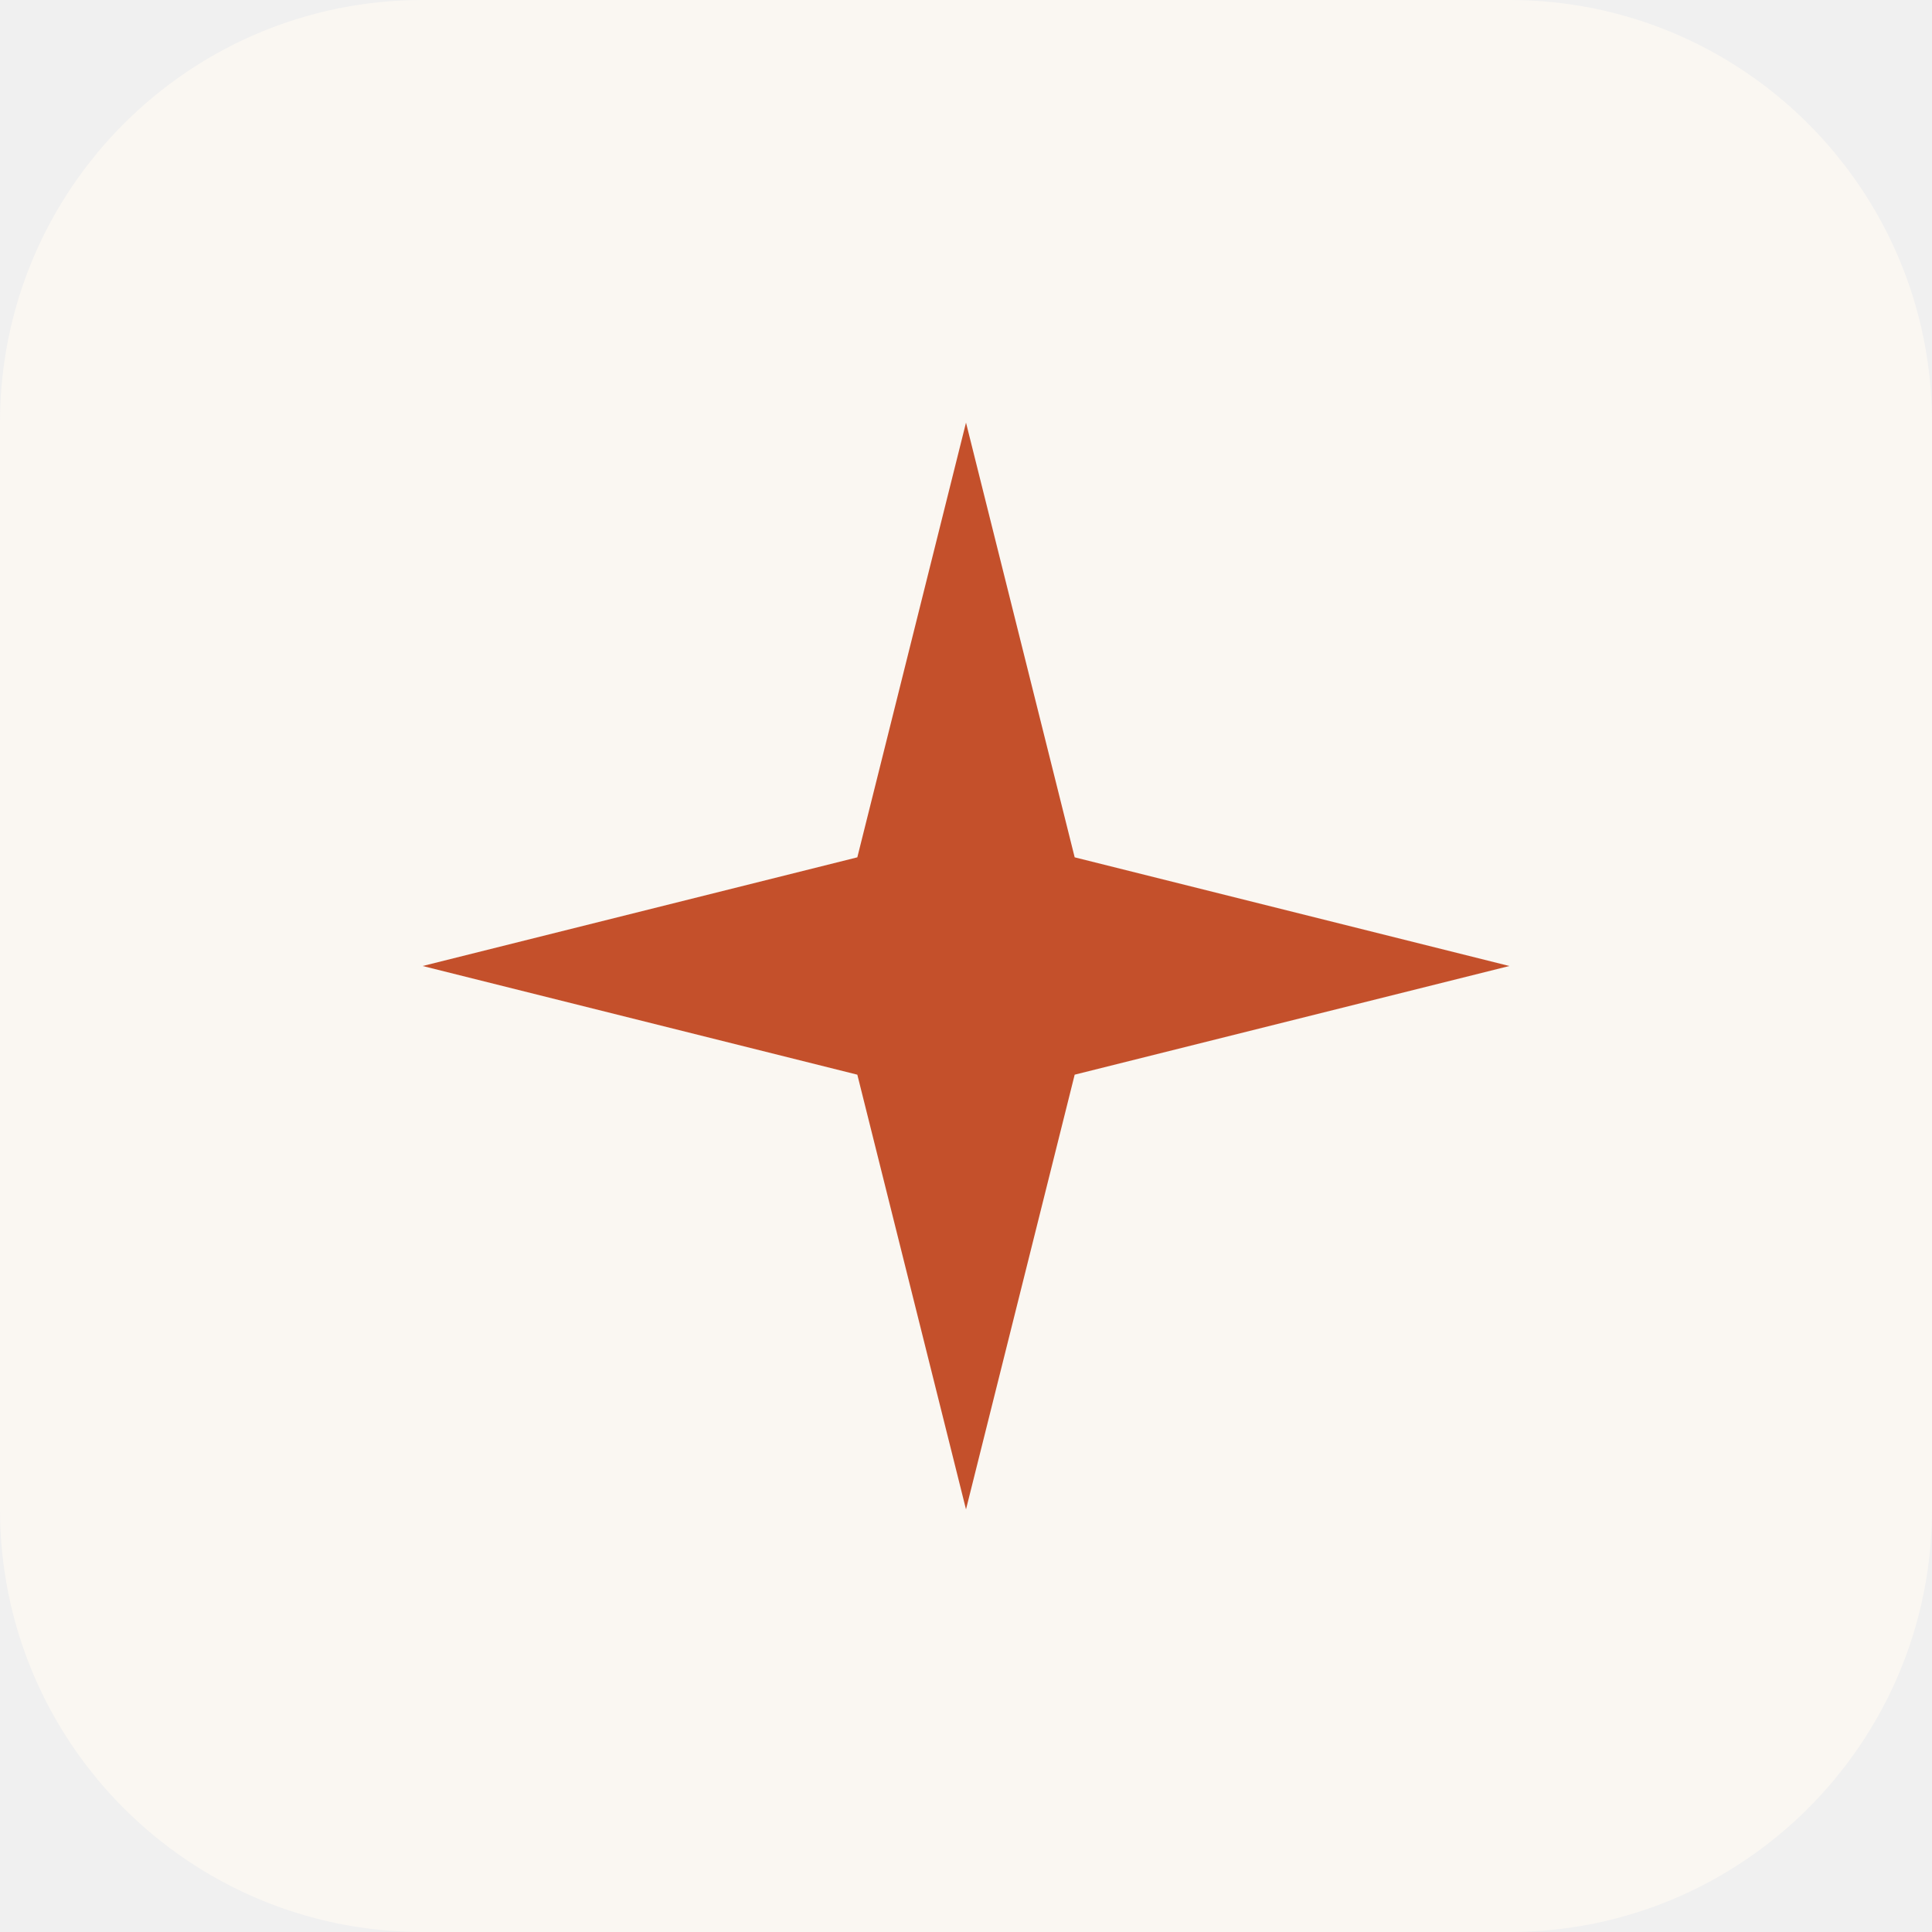
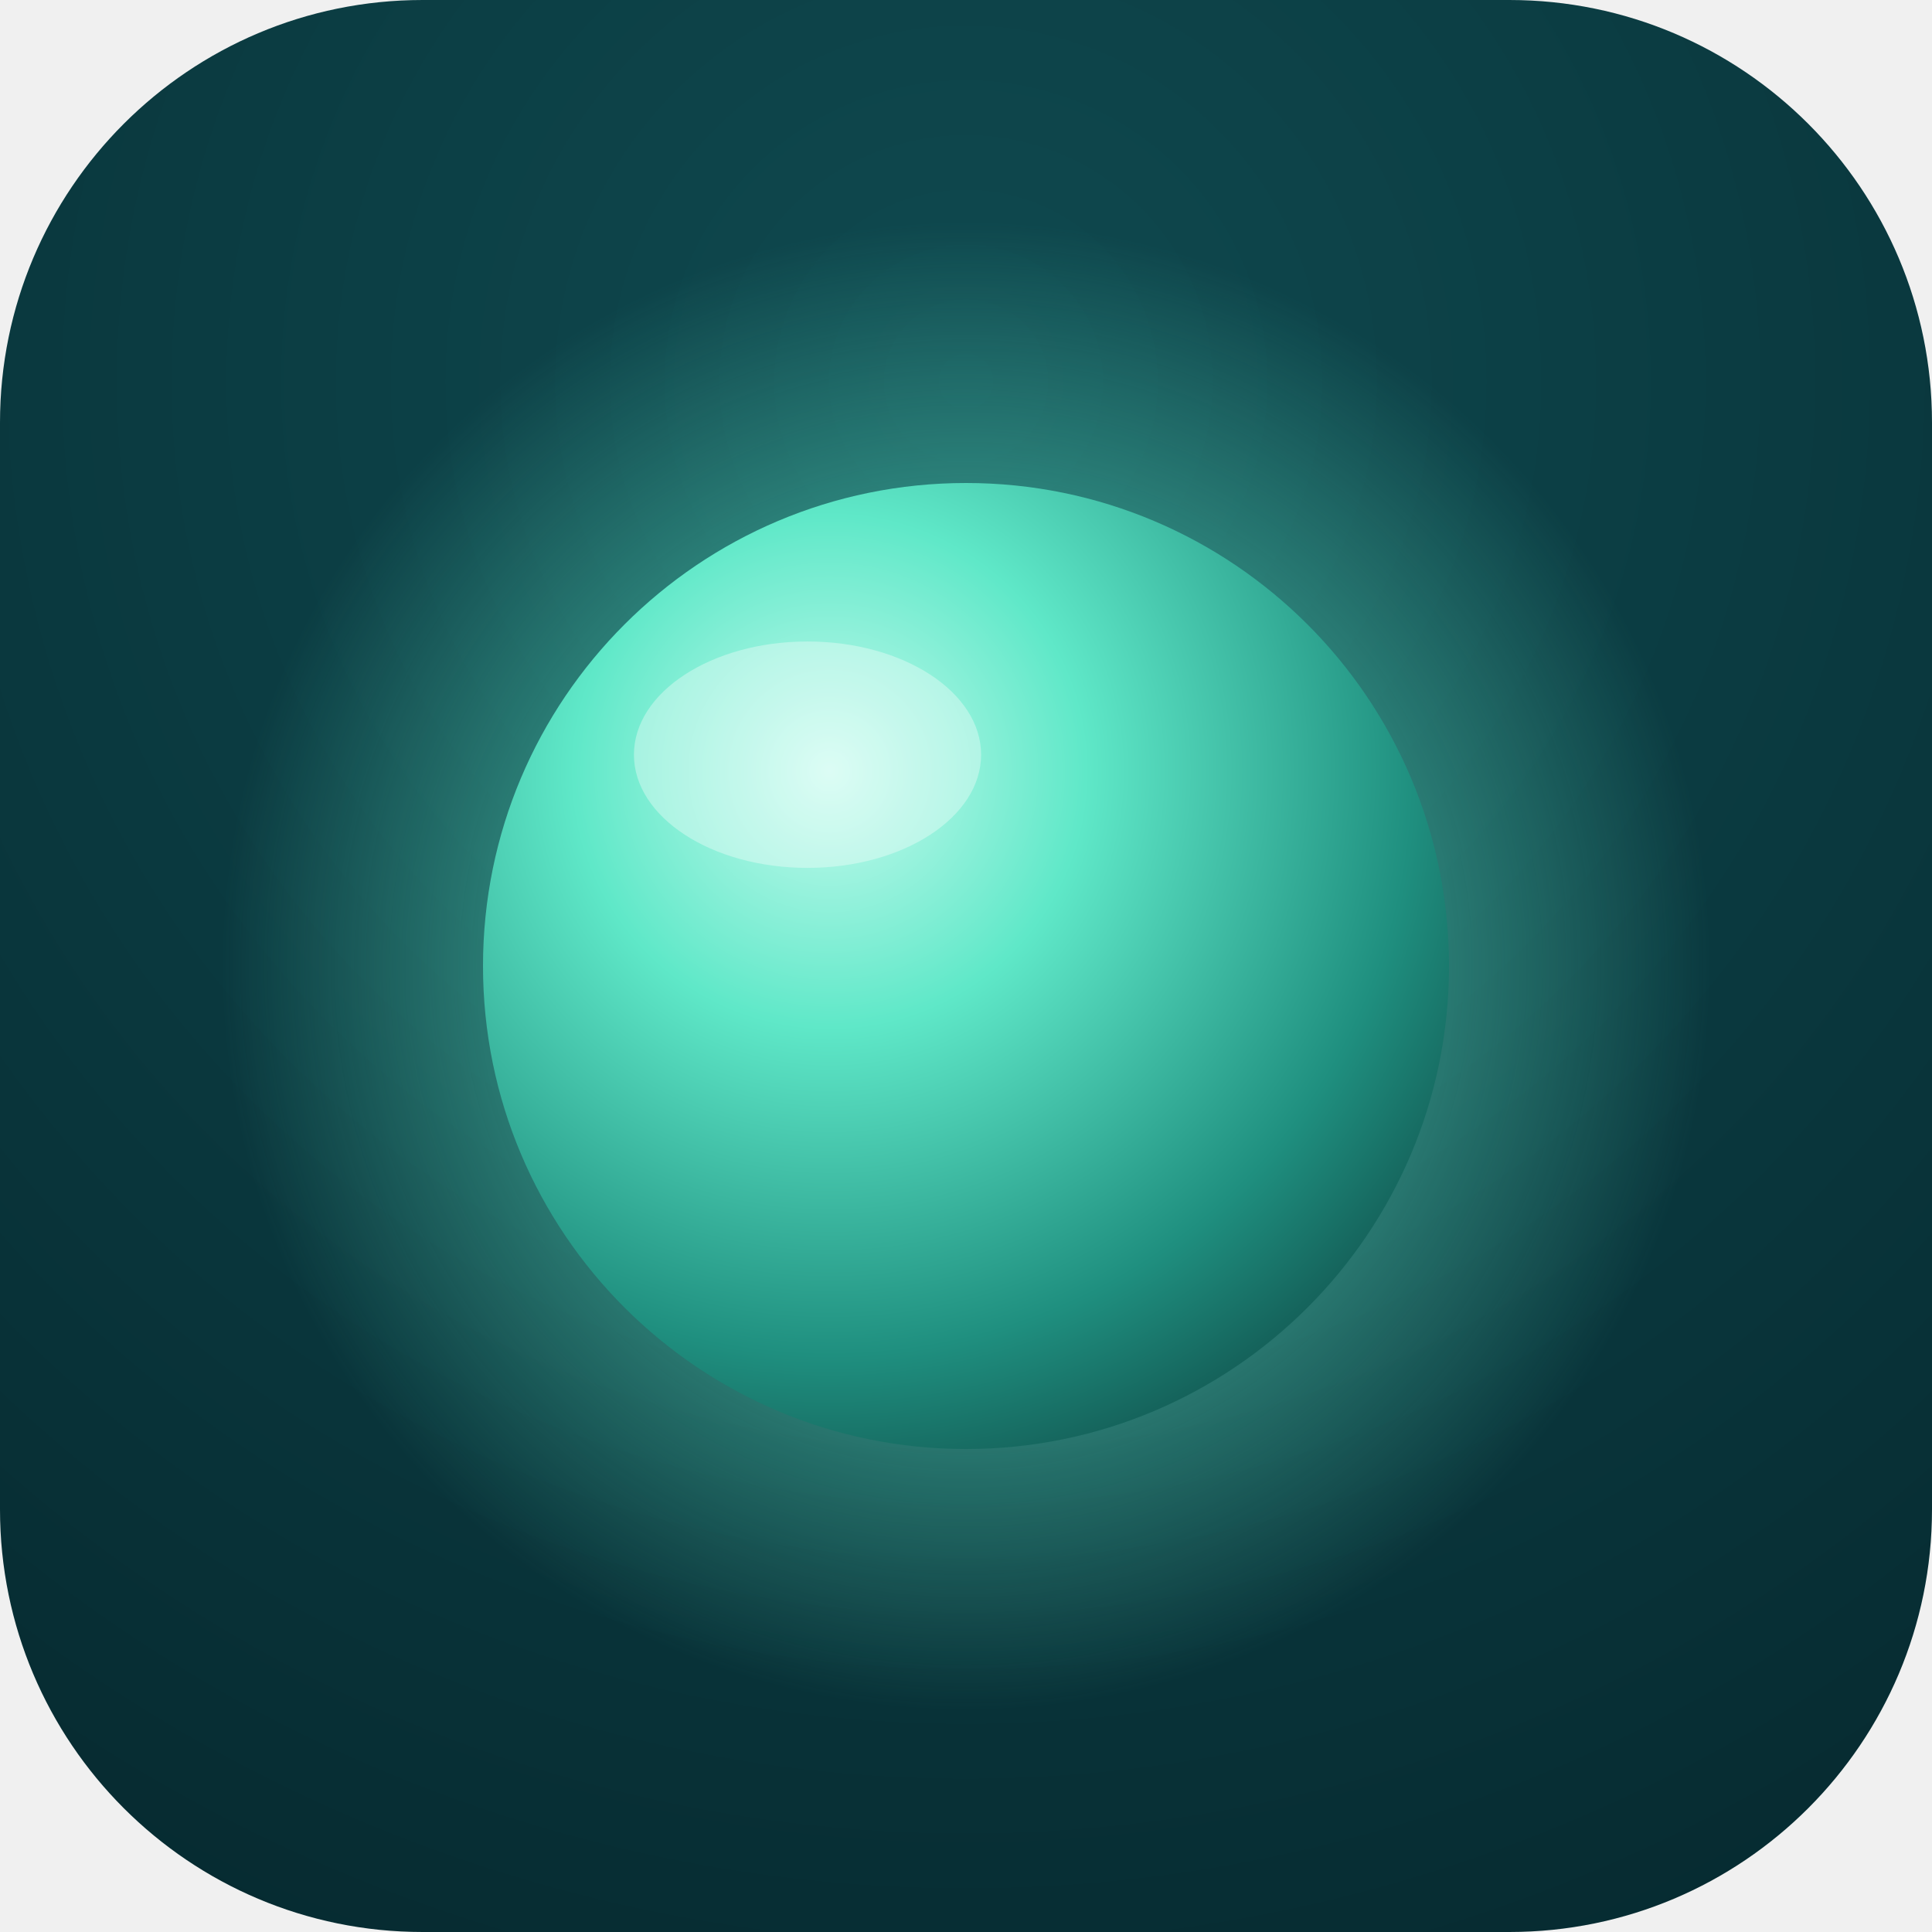
- <svg xmlns="http://www.w3.org/2000/svg" viewBox="0 0 64 64">
-   <rect width="64" height="64" rx="14" fill="#FAF7F2" />
-   <path d="M32 14l3.6 14.4L50 32l-14.4 3.6L32 50l-3.6-14.4L14 32l14.4-3.6z" fill="#C4502B" />
+ <svg xmlns="http://www.w3.org/2000/svg" viewBox="0 0 512 512">
+   <defs>
+     <radialGradient id="bg" cx="50%" cy="20%" r="90%">
+       <stop offset="0" stop-color="#0f4a50" />
+       <stop offset="1" stop-color="#062a30" />
+     </radialGradient>
+     <radialGradient id="glow" cx="50%" cy="50%" r="50%">
+       <stop offset="0.45" stop-color="#5fe8c8" stop-opacity="0.55" />
+       <stop offset="1" stop-color="#5fe8c8" stop-opacity="0" />
+     </radialGradient>
+     <radialGradient id="core" cx="36%" cy="30%" r="75%">
+       <stop offset="0" stop-color="#c9fbef" />
+       <stop offset="0.35" stop-color="#5fe8c8" />
+       <stop offset="0.8" stop-color="#1f8f7f" />
+       <stop offset="1" stop-color="#145f58" />
+     </radialGradient>
+   </defs>
+   <rect width="512" height="512" rx="112" fill="url(#bg)" />
+   <circle cx="256" cy="256" r="200" fill="url(#glow)" />
+   <circle cx="256" cy="256" r="128" fill="url(#core)" />
+   <ellipse cx="214" cy="200" rx="46" ry="30" fill="#ffffff" fill-opacity="0.35" />
</svg>
